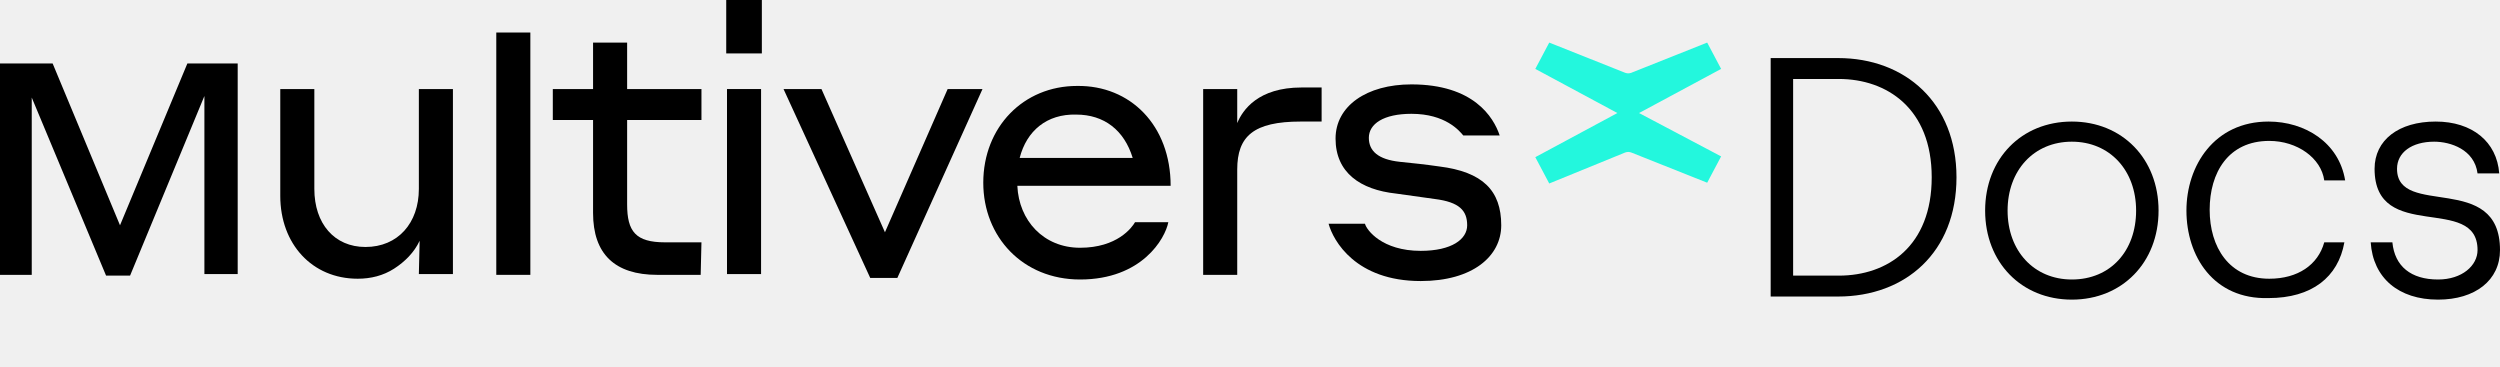
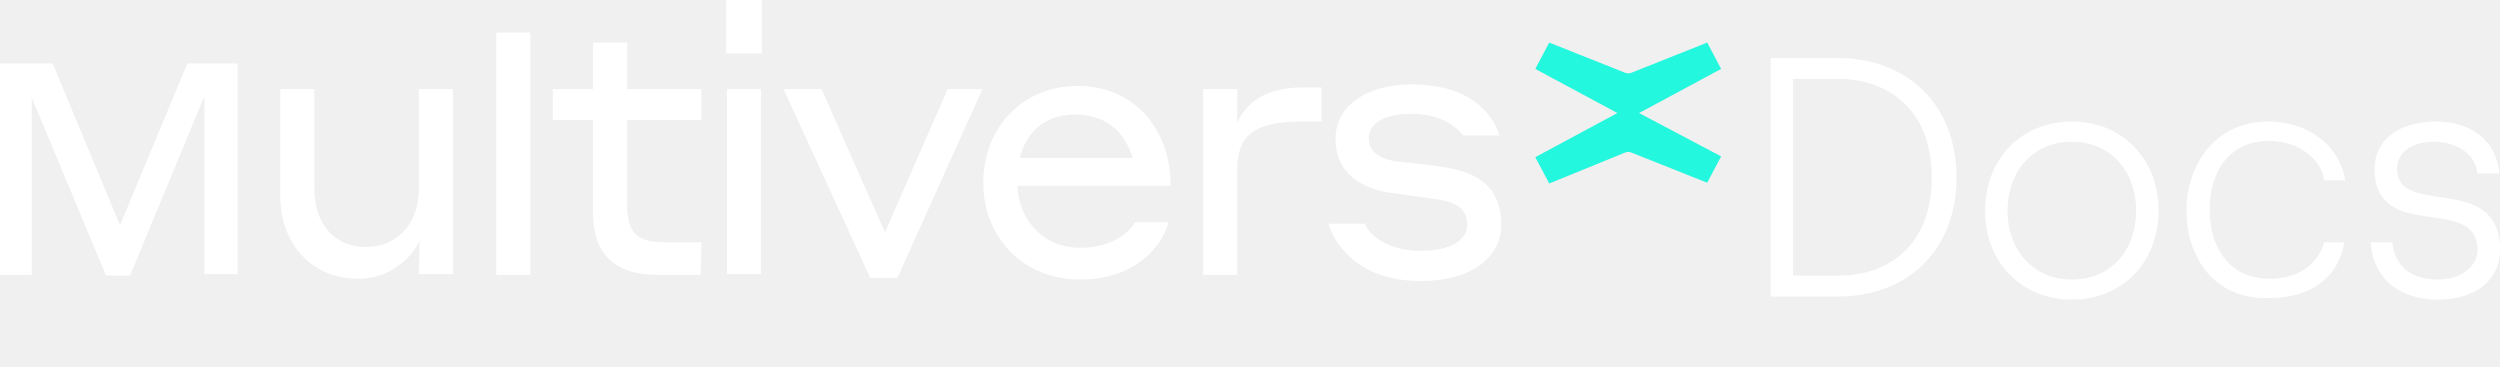
<svg xmlns="http://www.w3.org/2000/svg" version="1.1" id="Layer_1" x="0px" y="0px" viewBox="0 0 322.9 47.3" style="enable-background:new 0 0 322.9 47.3;" xml:space="preserve">
  <style type="text/css">
	.st0{fill:#23F7DD;}
+ 	path:not(.st0){fill:#ffffff;}
</style>
  <g>
    <path d="M15.5,29.1l8.7-20.9h6.5v27.2h-4.3v-23l-9.6,23.2h-3.1l-9.6-23v22.9H0V8.2h6.8L15.5,29.1z" />
    <path d="M54.2,31.1c-0.7,1.5-1.9,2.7-3.3,3.6c-1.4,0.9-3,1.3-4.7,1.3c-5.9,0-10-4.5-10-10.7V11.5h4.4v12.9c0,4.5,2.6,7.5,6.6,7.5   c4.2,0,6.9-3.1,6.9-7.5V11.5h4.4v23.9h-4.4L54.2,31.1L54.2,31.1z" />
    <path d="M90.5,35.5h-5.6c-5.5,0-8.3-2.7-8.3-8v-12h-5.2v-4h5.2v-6H81v6h9.6v4H81v10.9c0,3.5,1.1,4.9,4.9,4.9h4.7L90.5,35.5z" />
    <path d="M115.9,35.9h-3.5l-11.2-24.4h4.9l8.2,18.5l8.1-18.5h4.5L115.9,35.9z" />
    <path d="M151.2,24h-19.8c0.2,4.5,3.4,8,8.1,8c4.8,0,6.7-2.6,7.1-3.3h4.3c-0.4,2.1-3.4,7.4-11.4,7.4c-7.4,0-12.5-5.5-12.5-12.5   c0-7.2,5.2-12.5,12.1-12.5C146,11,151.2,16.2,151.2,24z M131.7,20.4h14.6c-1.1-3.6-3.7-5.6-7.3-5.6   C135.2,14.7,132.6,16.9,131.7,20.4z" />
    <path d="M159.8,35.5h-4.4v-24h4.4v4.4c0.7-1.7,2.7-4.6,8.3-4.6h2.6v4.4H168c-6.1,0-8.2,1.9-8.2,6.2V35.5z" />
    <path d="M180.3,25c-4.6-0.5-7.8-2.7-7.8-7.1c0-4.2,4-7,9.8-7c8,0,10.6,4.2,11.4,6.6H189c-0.5-0.6-2.3-2.8-6.7-2.8   c-3.6,0-5.5,1.3-5.5,3.1c0,1.7,1.2,2.8,4,3.1c1.9,0.2,3,0.3,5.1,0.6c5.6,0.7,8,3.1,8,7.6c0,4-3.7,7.2-10.4,7.2   c-8.4,0-11.3-5.2-11.9-7.4h4.7c0.2,0.8,2.2,3.5,7.2,3.5c4,0,6-1.5,6-3.3c0-1.9-1-3-4.2-3.4L180.3,25z" />
    <path d="M93.8,0h4.6v6.9h-4.6V0z M93.9,11.5h4.4v23.9h-4.4V11.5z" />
    <path d="M64.1,4.2h4.4v31.3h-4.4V4.2z" />
    <path class="st0" d="M211.7,14.6l10.6-5.7l-1.8-3.4l-9.8,3.9c-0.3,0.1-0.5,0.1-0.8,0l-9.8-3.9l-1.8,3.4l10.6,5.7l-10.6,5.7l1.8,3.4   l9.8-4c0.3-0.1,0.5-0.1,0.8,0l9.8,3.9l1.8-3.4L211.7,14.6z" />
  </g>
  <g>
    <path d="M228.7,7.5h8.7c8.7,0,15.3,5.8,15.3,15.4c0,9.7-6.6,15.4-15.3,15.4h-8.7V7.5z M237.5,35.6c6.3,0,12-3.8,12-12.7   s-5.8-12.7-12-12.7h-5.9v25.4H237.5z" />
    <path d="M256.4,27.2c0-6.7,4.7-11.5,11.2-11.5s11.2,4.8,11.2,11.5s-4.7,11.5-11.2,11.5S256.4,33.9,256.4,27.2z M275.9,27.2   c0-5.2-3.4-8.9-8.3-8.9s-8.3,3.7-8.3,8.9s3.4,8.9,8.3,8.9C272.6,36.1,275.9,32.4,275.9,27.2z" />
    <path d="M282.4,27.2c0-5.8,3.6-11.5,10.6-11.5c4.7,0,9.1,2.7,9.9,7.6h-2.7c-0.4-2.9-3.5-5.1-7.1-5.1c-5.3,0-7.7,4.1-7.7,8.9   s2.5,8.9,7.7,8.9c3.7,0,6.3-1.8,7.1-4.7h2.6c-0.8,4.5-4.2,7.2-9.8,7.2C285.9,38.7,282.4,33.1,282.4,27.2z" />
    <path d="M306.2,31.3h2.8c0.3,3.1,2.4,4.8,5.9,4.8c3.1,0,5.1-1.8,5.1-3.8c0-7.3-13.3-0.8-13.3-10.5c0-3.7,3.1-6.1,7.9-6.1   c4.7,0,7.9,2.6,8.2,6.7H320c-0.4-3.1-3.5-4.1-5.6-4.1c-2.9,0-4.8,1.4-4.8,3.5c0,6.4,13.3,0.3,13.3,10.5c0,3.9-3.2,6.4-8,6.4   C309.8,38.7,306.5,35.9,306.2,31.3z" />
  </g>
</svg>
